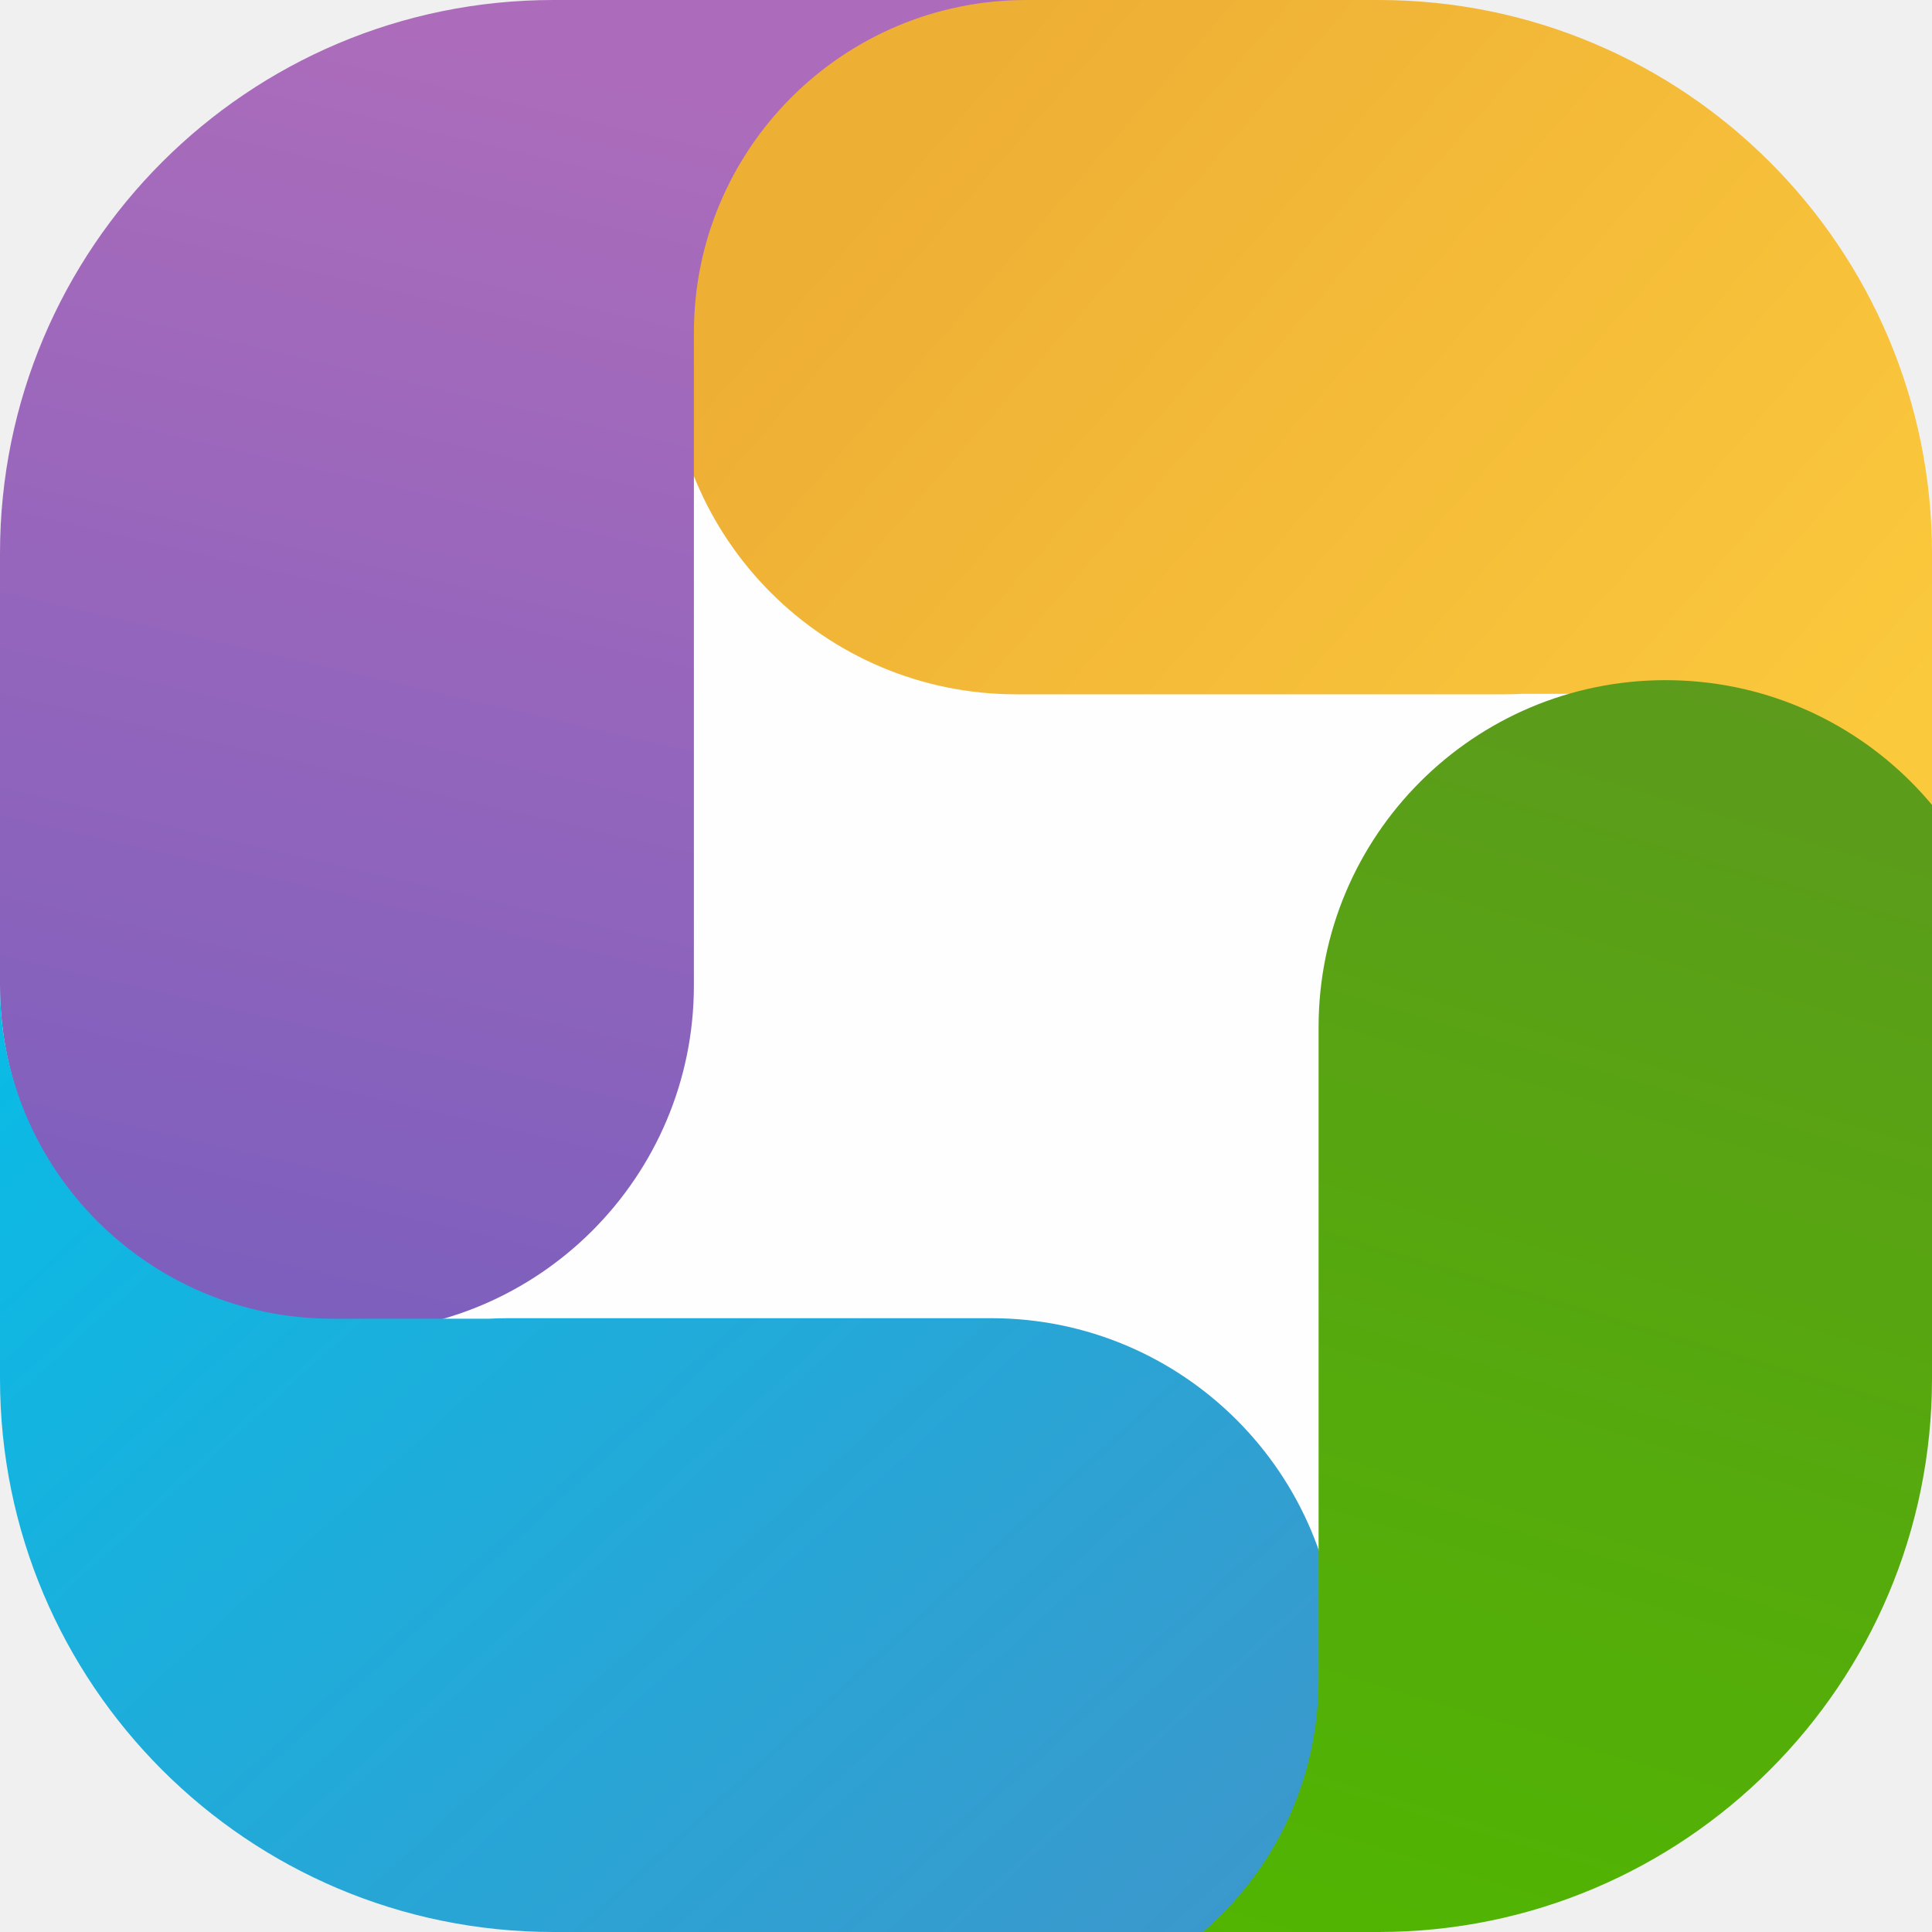
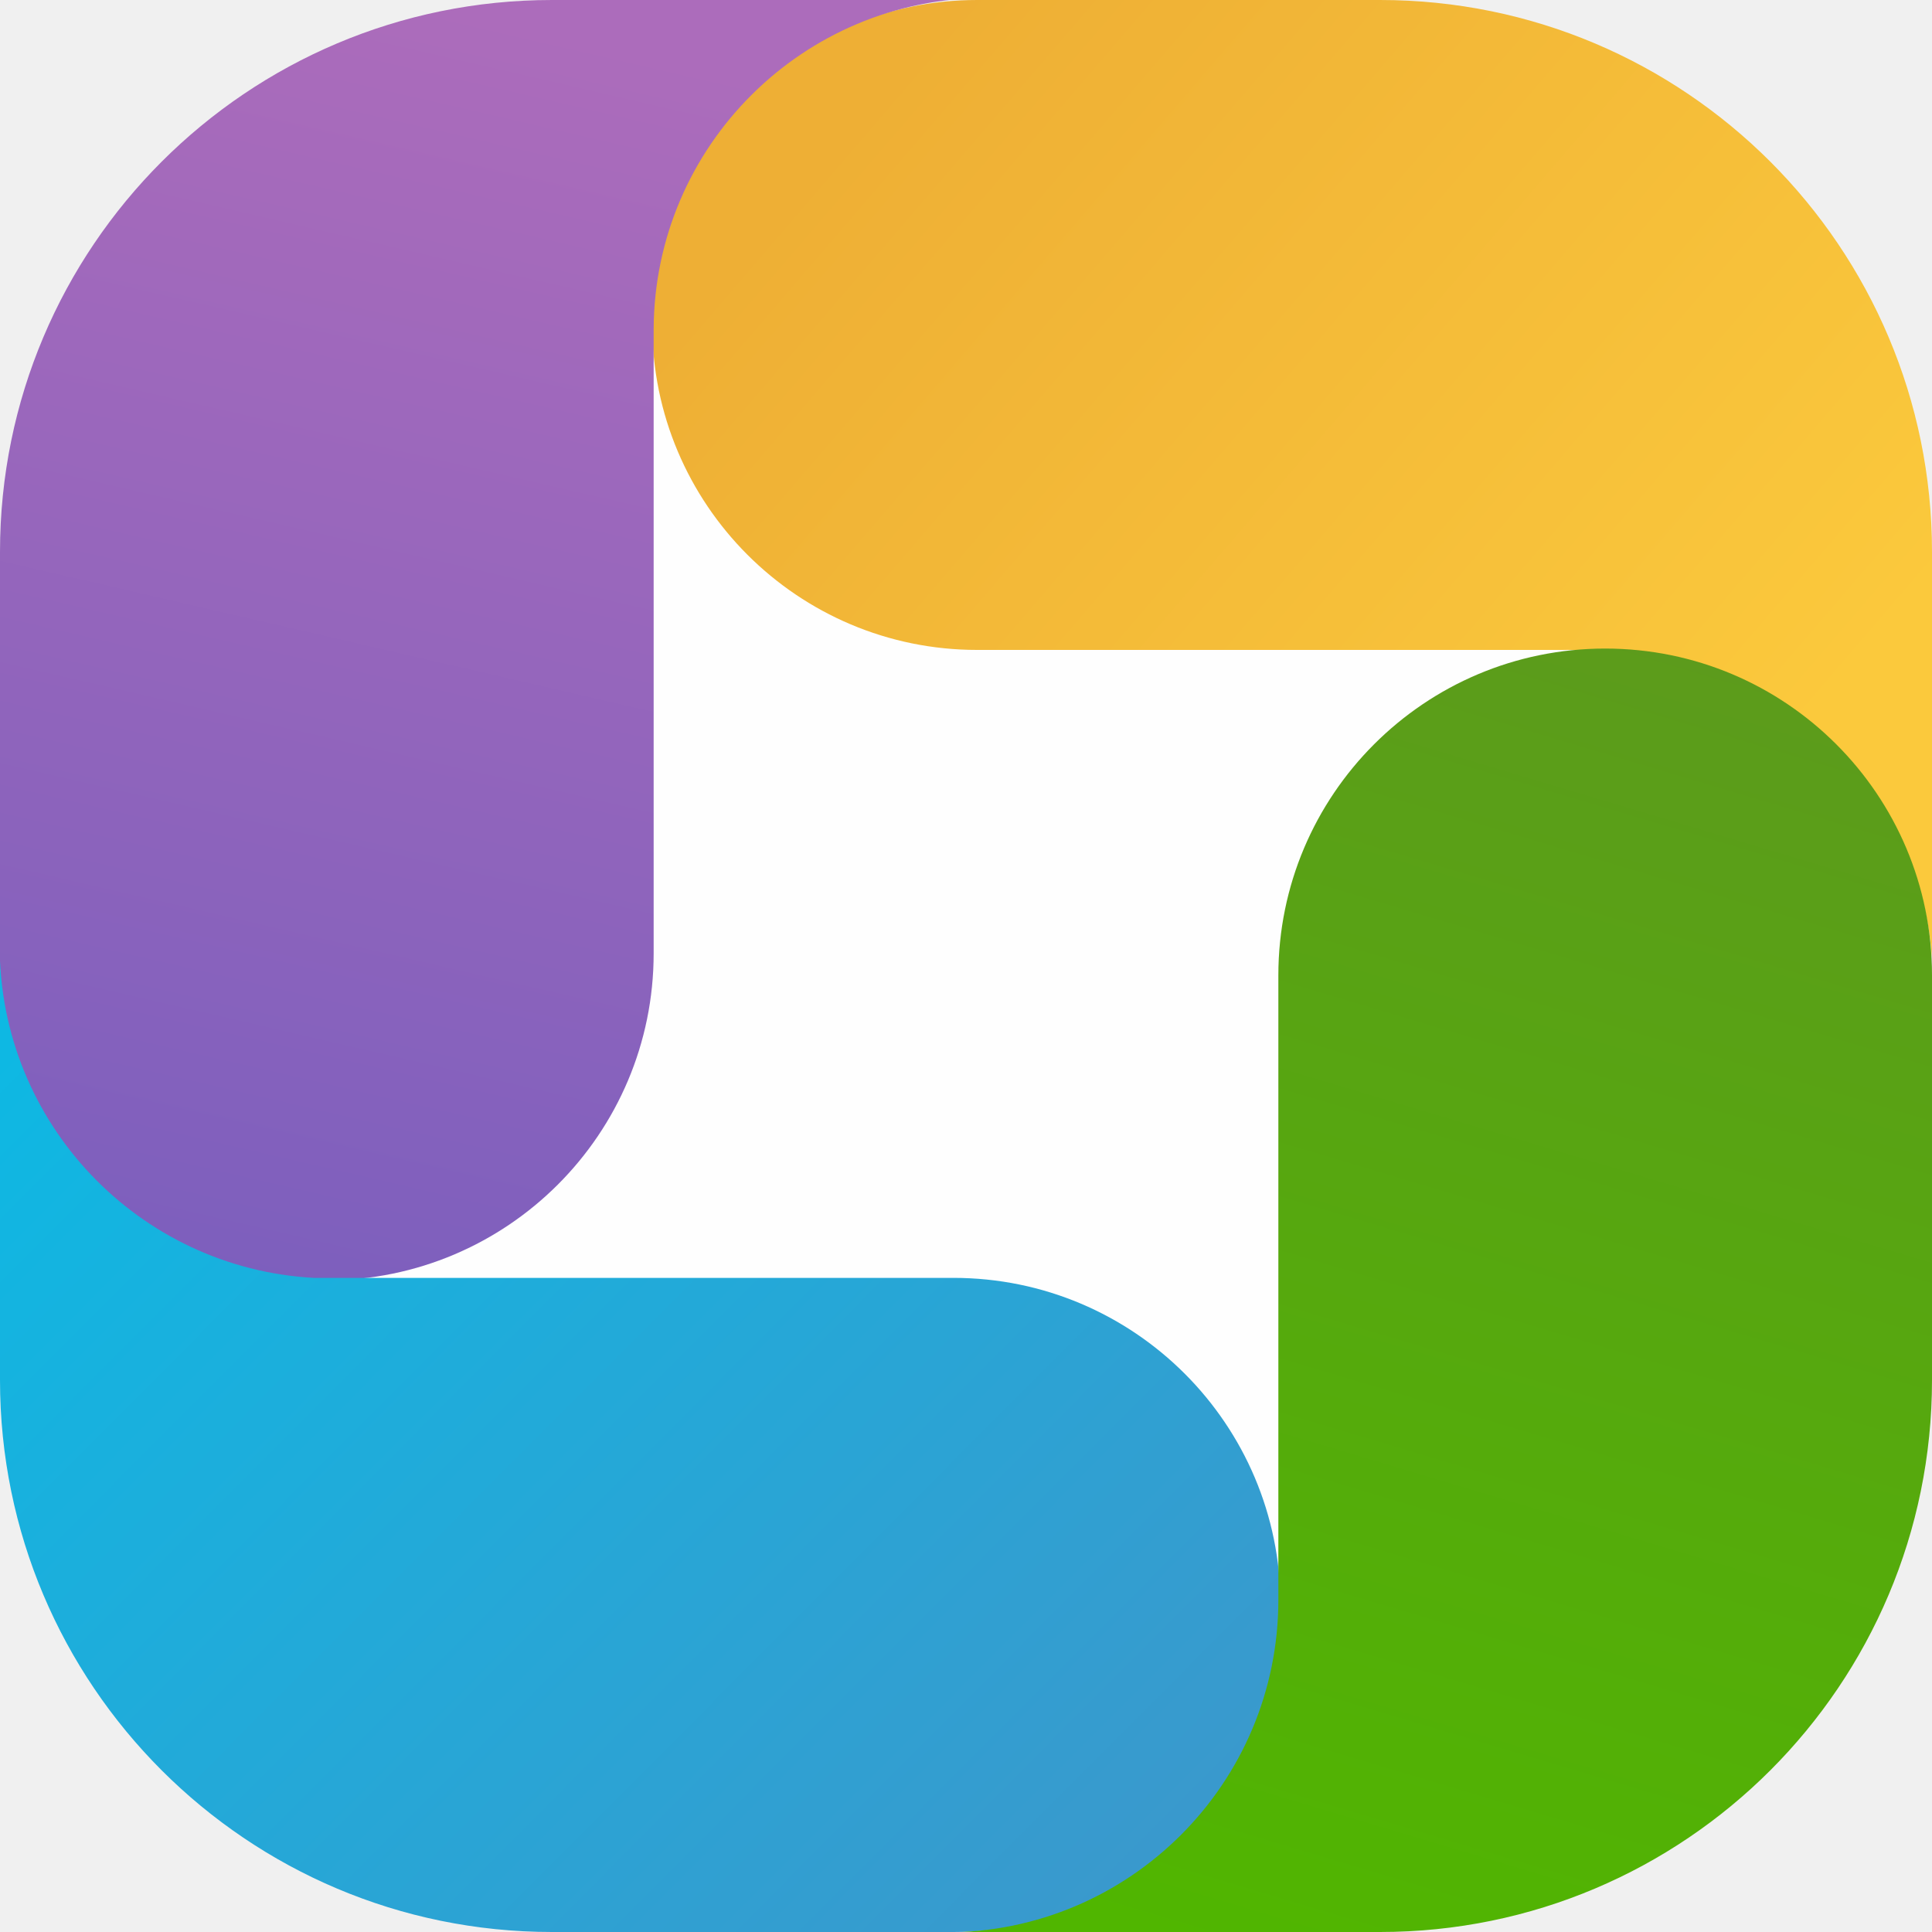
- <svg xmlns="http://www.w3.org/2000/svg" width="120" height="120" viewBox="0 0 120 120" fill="none">
-   <g id="logo">
-     <g clip-path="url(#clip0_2616_19299)">
-       <rect id="Rectangle 11" x="16.25" y="19.375" width="87.5" height="81.25" fill="#FEFEFE" />
-       <g id="Group 10">
-         <path id="Union" fill-rule="evenodd" clip-rule="evenodd" d="M100.319 1.121C98.158 0.394 95.844 4.37273e-06 93.438 4.37273e-06H91.25L63.125 0C51.216 -1.00382e-06 41.562 9.654 41.562 21.562C41.562 33.471 51.216 43.125 63.125 43.125L93.438 43.125C93.834 43.125 94.229 43.114 94.62 43.093H104.339C115.75 43.093 125 52.343 125 63.754V30.856C125 19.858 116.295 5.239 100.319 1.121Z" fill="url(#paint0_linear_2616_19299)" />
-         <path id="Union_2" fill-rule="evenodd" clip-rule="evenodd" d="M2.09581e-06 33.363V31.291C2.09581e-06 28.902 0.389 26.604 1.107 24.456C5.204 8.627 19.847 1.93997e-06 30.861 1.46023e-06L63.76 2.72121e-08C52.35 5.24218e-07 43.099 9.25 43.099 20.661V31.278C43.099 31.283 43.099 31.287 43.099 31.291L43.099 33.363V61.204C43.099 73.105 33.451 82.754 21.55 82.754C9.648 82.754 -4.84696e-07 73.105 0 61.204L2.09581e-06 33.363Z" fill="url(#paint1_linear_2616_19299)" />
-         <path id="Union_3" fill-rule="evenodd" clip-rule="evenodd" d="M24.681 123.879C8.705 119.761 -1.90729e-06 105.142 0 94.144V61.246C0 72.657 9.25 81.907 20.661 81.907L30.38 81.907C30.771 81.886 31.166 81.875 31.562 81.875L61.562 81.875C73.471 81.875 83.125 91.529 83.125 103.438C83.125 115.346 73.471 125 61.562 125L33.75 125H31.562C29.156 125 26.842 124.606 24.681 123.879Z" fill="url(#paint2_linear_2616_19299)" />
-         <path id="Union_4" fill-rule="evenodd" clip-rule="evenodd" d="M123.893 100.545C124.611 98.397 125 96.098 125 93.708V91.636L125 63.796C125 51.894 115.352 42.246 103.45 42.246C91.549 42.246 81.9 51.894 81.9 63.796L81.9 91.636L81.9 93.708C81.9 93.711 81.9 93.715 81.9 93.718V104.338C81.9 115.749 72.65 124.999 61.239 124.999H94.139C105.152 124.999 119.794 116.373 123.893 100.545Z" fill="url(#paint3_linear_2616_19299)" />
-       </g>
-     </g>
+ <svg xmlns="http://www.w3.org/2000/svg" width="154" height="154" viewBox="0 0 154 154" fill="none">
+   <g clip-path="url(#clip0_4686_167575)">
+     <rect x="21.58" y="21.477" width="110.839" height="111.045" fill="#FEFEFE" />
+     <path fill-rule="evenodd" clip-rule="evenodd" d="M129.045 51.806L77.895 51.806C63.589 51.806 51.992 40.209 51.992 25.903C51.992 11.597 63.589 8.63075e-05 77.895 8.7738e-05L114.088 9.05991e-05V-4.206C121.324 -4.206 127.502 -2.629 132.681 9.20296e-05L154 9.39369e-05L154 33.676C154.045 34.418 154.068 35.151 154.068 35.871V78.279C154.068 64.136 142.995 52.58 129.045 51.806Z" fill="url(#paint0_linear_4686_167575)" />
+     <path fill-rule="evenodd" clip-rule="evenodd" d="M49.162 -3.18H-3.208V40.91H-0.027L-0.027 75.99C-0.027 90.385 11.643 102.055 26.038 102.055C40.433 102.055 52.103 90.386 52.103 75.99L52.103 26.226C52.17 11.64 64.016 -0.163 78.617 -0.163L49.162 -0.163V-3.18Z" fill="url(#paint1_linear_4686_167575)" />
+     <path fill-rule="evenodd" clip-rule="evenodd" d="M25.002 101.86L75.999 101.86C90.397 101.86 102.069 113.532 102.069 127.93C102.069 142.328 90.397 154 75.999 154L1.21836e-05 154L1.87866e-05 115.682C-0.018 115.228 -0.027 114.777 -0.027 114.331L-0.027 75.392C-0.023 89.534 11.052 101.089 25.002 101.86Z" fill="url(#paint2_linear_4686_167575)" />
+     <path fill-rule="evenodd" clip-rule="evenodd" d="M119.085 154L154 154V130.797C156.025 126.099 157.209 120.645 157.209 114.393H154V77.749C154 63.361 142.337 51.697 127.949 51.697C113.561 51.697 101.898 63.361 101.898 77.749L101.898 114.393H101.898V127.517C101.898 142.16 90.027 154.031 75.383 154.031H117.604C118.092 154.031 118.586 154.021 119.085 154Z" fill="url(#paint3_linear_4686_167575)" />
  </g>
  <defs>
-     <linearGradient id="paint0_linear_2616_19299" x1="48.612" y1="17.992" x2="101.23" y2="63.848" gradientUnits="userSpaceOnUse">
+     <linearGradient id="paint0_linear_4686_167575" x1="59.511" y1="19.162" x2="127.71" y2="77.734" gradientUnits="userSpaceOnUse">
      <stop stop-color="#EEAF35" />
      <stop offset="1" stop-color="#FBC93C" />
    </linearGradient>
-     <linearGradient id="paint1_linear_2616_19299" x1="41.667" y1="5.536" x2="23.731" y2="83.069" gradientUnits="userSpaceOnUse">
+     <linearGradient id="paint1_linear_4686_167575" x1="50.264" y1="3.922" x2="27.259" y2="103.399" gradientUnits="userSpaceOnUse">
      <stop stop-color="#AC6CBB" />
      <stop offset="1" stop-color="#7D5FBD" />
    </linearGradient>
-     <linearGradient id="paint2_linear_2616_19299" x1="6.02411e-05" y1="65.049" x2="62.262" y2="133.083" gradientUnits="userSpaceOnUse">
+     <linearGradient id="paint2_linear_4686_167575" x1="-3.208" y1="72.779" x2="84.738" y2="160.433" gradientUnits="userSpaceOnUse">
      <stop stop-color="#0ABBE5" />
      <stop offset="1" stop-color="#3B98CC" />
    </linearGradient>
-     <linearGradient id="paint3_linear_2616_19299" x1="104.166" y1="41.52" x2="79.327" y2="124.609" gradientUnits="userSpaceOnUse">
+     <linearGradient id="paint3_linear_4686_167575" x1="130.472" y1="50.077" x2="98.595" y2="156.707" gradientUnits="userSpaceOnUse">
      <stop stop-color="#5C9B1C" />
      <stop offset="1" stop-color="#50B600" />
    </linearGradient>
-     <clipPath id="clip0_2616_19299">
-       <rect width="120" height="120" rx="34.375" fill="white" />
+     <clipPath id="clip0_4686_167575">
+       <rect width="154" height="154" rx="44" fill="white" />
    </clipPath>
  </defs>
</svg>
